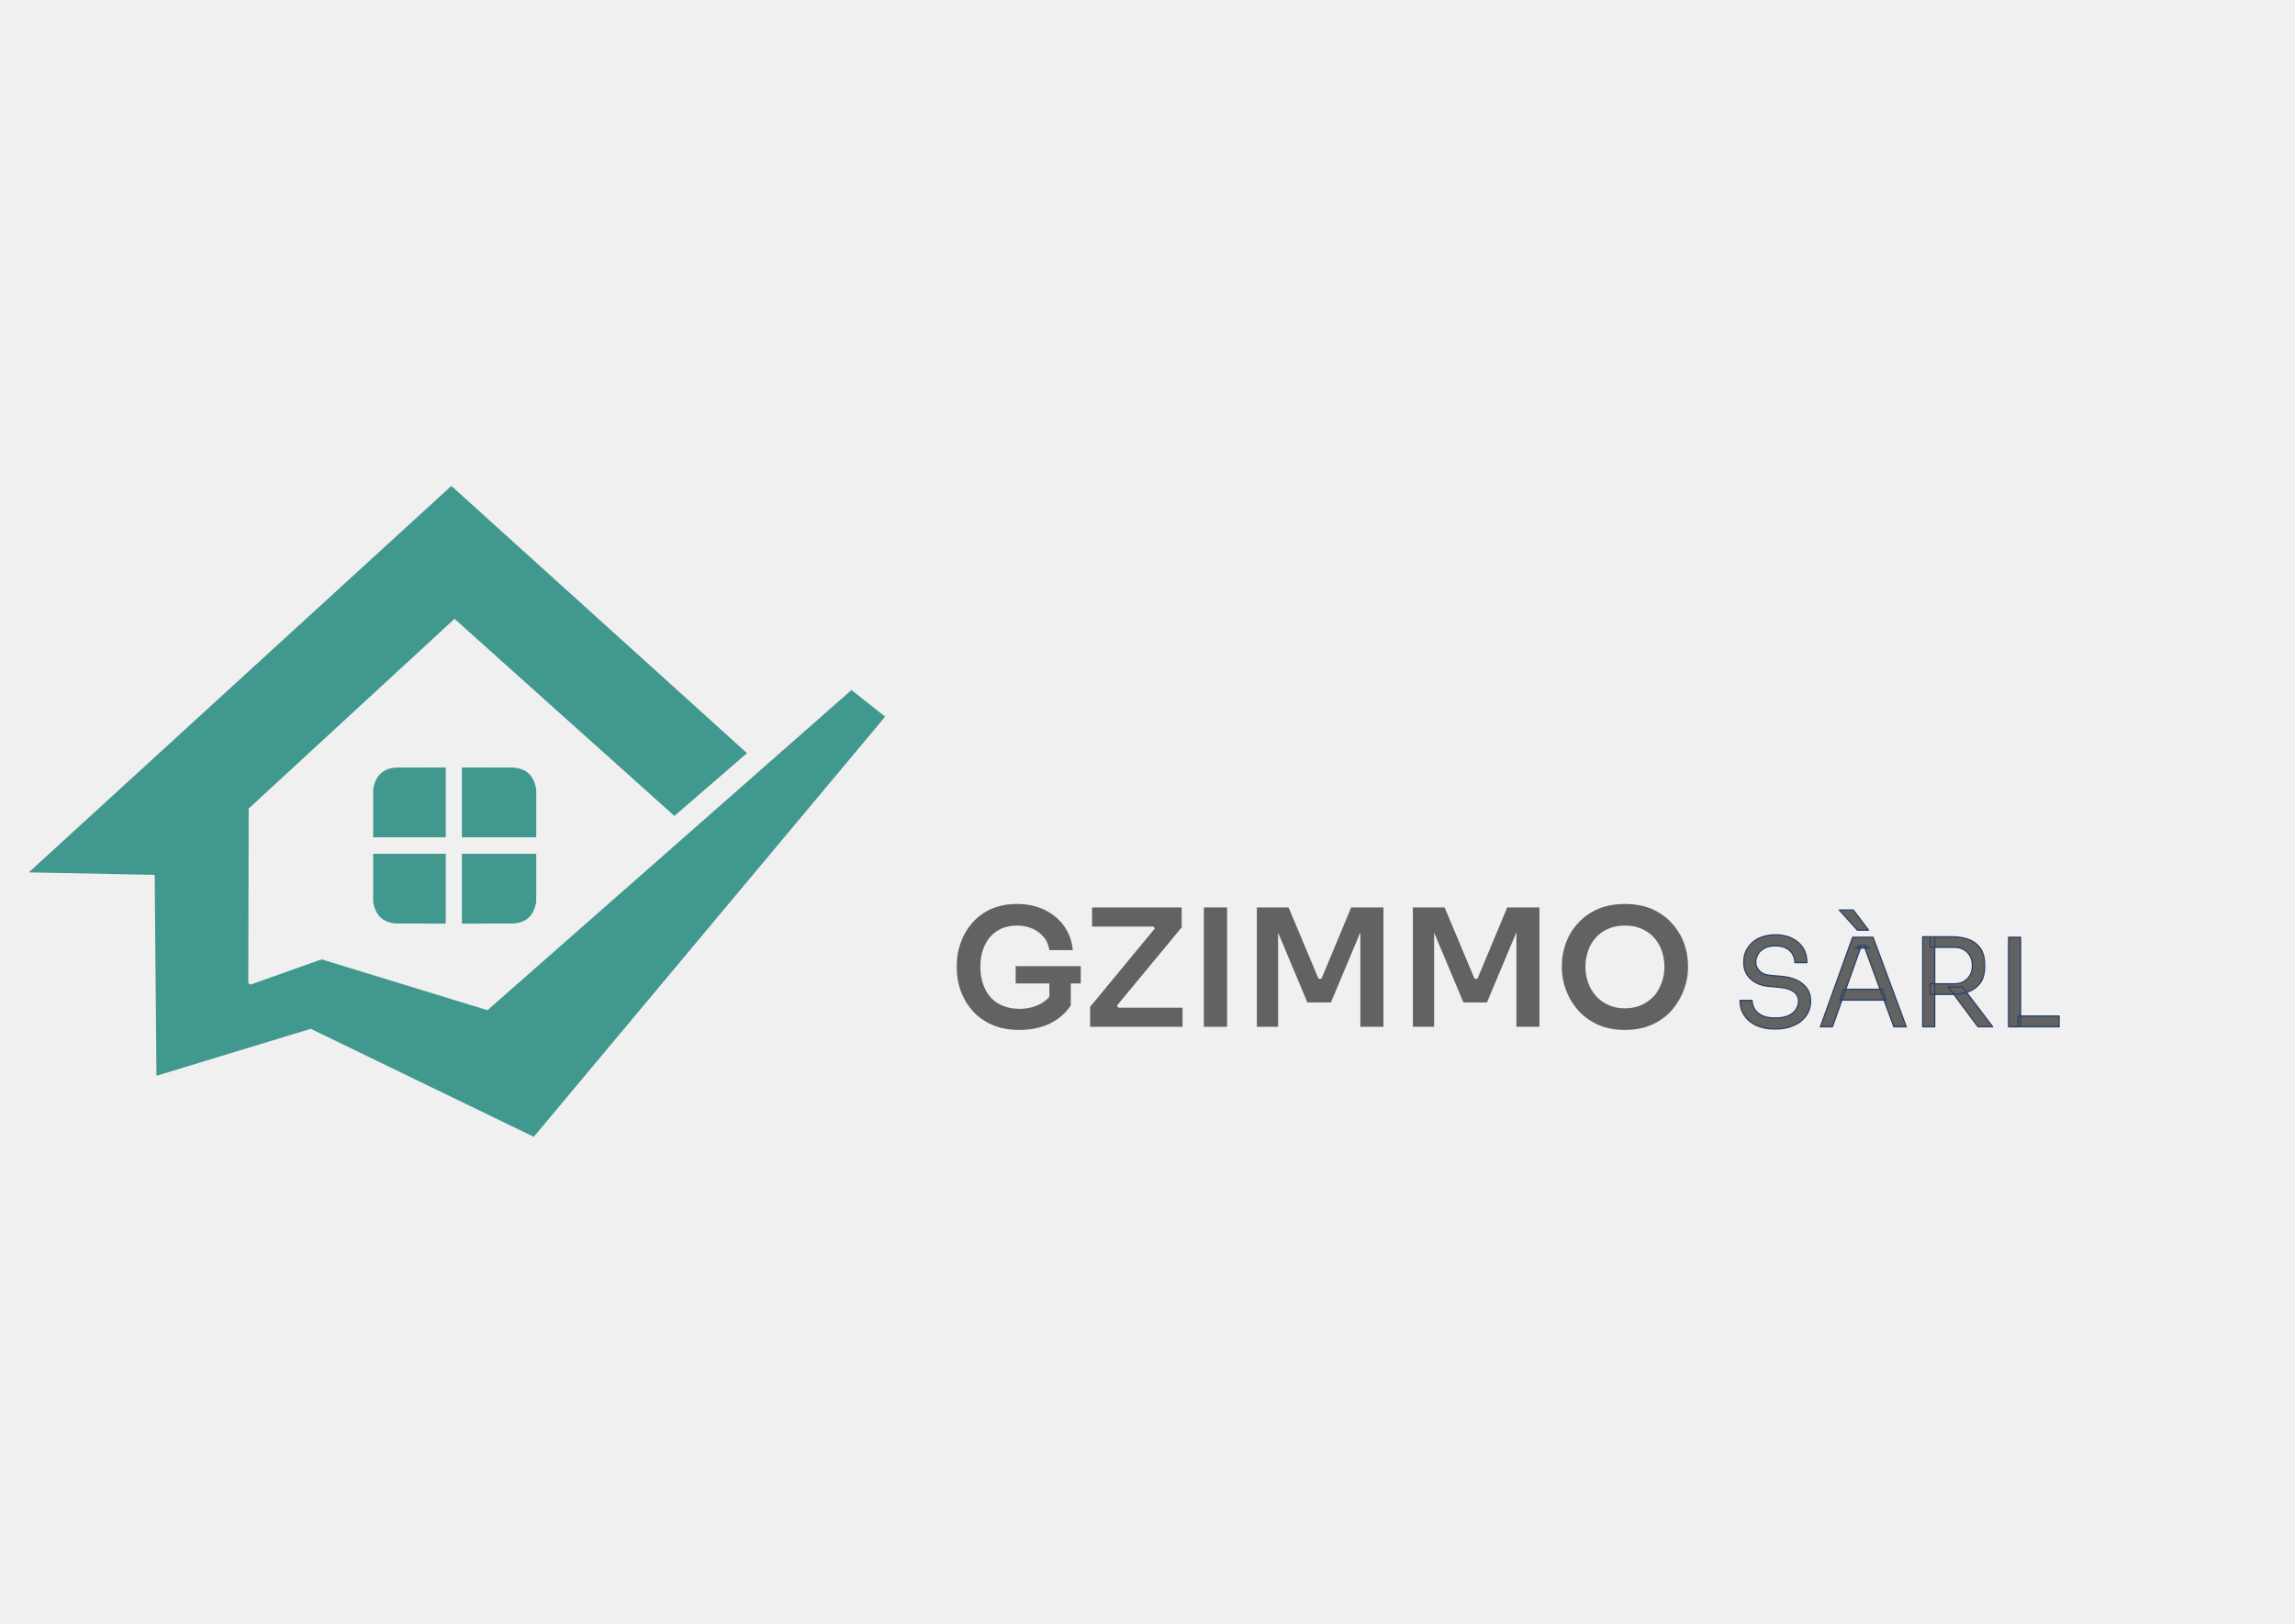
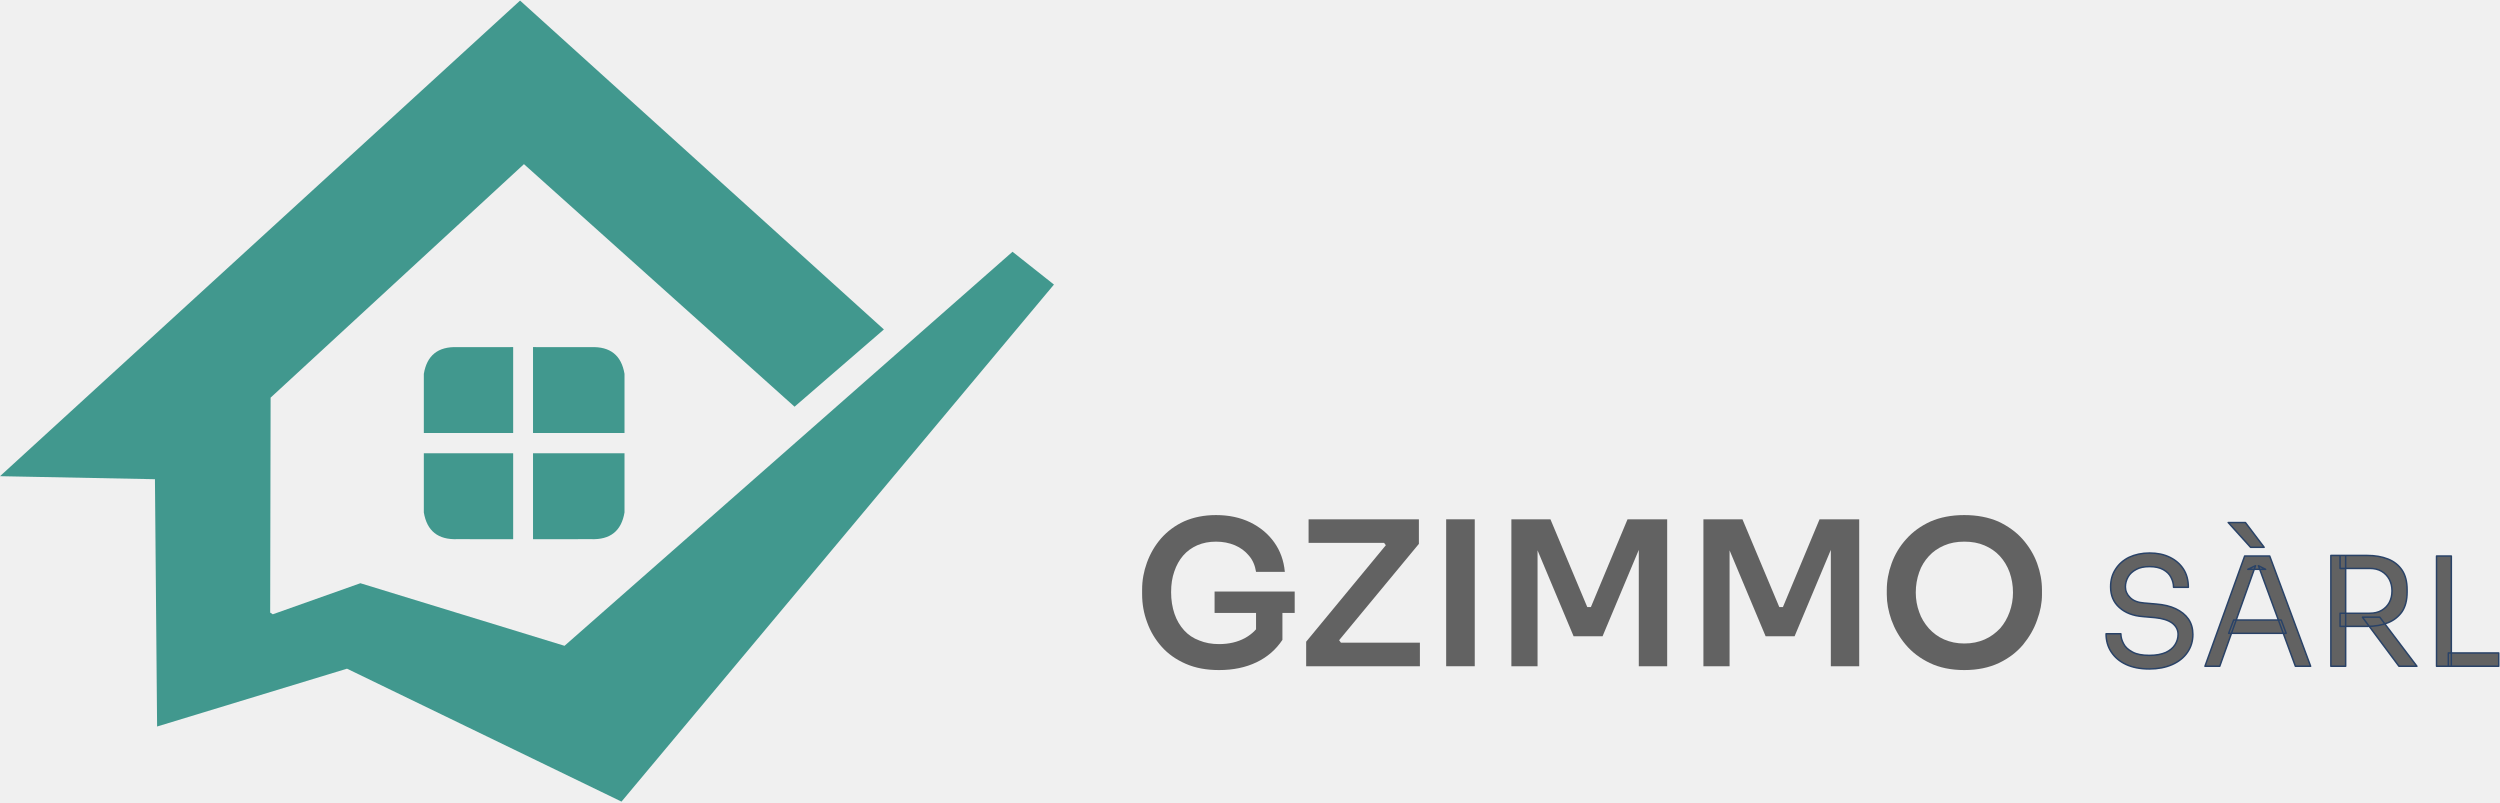
- <svg xmlns="http://www.w3.org/2000/svg" width="100%" height="100%" viewBox="0 0 3508 2481" version="1.1" xml:space="preserve" style="fill-rule:evenodd;clip-rule:evenodd;stroke-linecap:round;stroke-linejoin:round;stroke-miterlimit:1.5;">
+ <svg xmlns="http://www.w3.org/2000/svg" width="100%" height="100%" viewBox="44 742 3105 997" version="1.1" xml:space="preserve" style="fill-rule:evenodd;clip-rule:evenodd;stroke-linecap:round;stroke-linejoin:round;stroke-miterlimit:1.5;">
  <rect id="LOCKUP_HORIZONTAL" x="0" y="0" width="3507.874" height="2480.315" style="fill:none;" />
  <g id="LOCKUP_HORIZONTAL1">
    <g id="SYMBOLE">
      <g transform="matrix(0.536036,0,0,0.536036,-244.3874,452.7205)">
        <path d="M538,1643L1743,541L2586,1303L2379,1482L1752,920L1165,1461L1164,1959L1170,1963L1373,1891L1846,2036L2884,1123L2980,1199L1978,2397L1342,2089L902,2223L897,1650L538,1643Z" style="fill:#41988e;stroke:#fff;stroke-opacity:0;stroke-width:7.77px;" />
      </g>
      <g transform="matrix(-0.536036,0,0,0.536036,1634.419,452.7205)">
        <path d="M1778,1343.892L1907,1344C1952.334,1342.185 1977.92,1363.333 1985,1406L1985,1543L1778,1543L1778,1343.892Z" style="fill:#41988e;stroke:#fff;stroke-opacity:0;stroke-width:7.77px;" />
      </g>
      <g transform="matrix(0.536036,0,0,0.536036,-244.3874,452.7205)">
        <path d="M1773,1343.892L1907,1344C1952.334,1342.185 1977.92,1363.333 1985,1406L1985,1543L1773,1543L1773,1343.892Z" style="fill:#41988e;stroke:#fff;stroke-opacity:0;stroke-width:7.77px;" />
      </g>
      <g transform="matrix(0.536036,0,0,-0.536036,-244.3874,2132.064)">
        <path d="M1773,1343.892L1907,1344C1952.334,1342.185 1977.92,1363.333 1985,1406L1985,1543L1773,1543L1773,1343.892Z" style="fill:#41988e;stroke:#fff;stroke-opacity:0;stroke-width:7.77px;" />
      </g>
      <g transform="matrix(-0.536036,-0,0,-0.536036,1634.419,2132.064)">
        <path d="M1778,1343.892L1907,1344C1952.334,1342.185 1977.92,1363.333 1985,1406L1985,1543L1778,1543L1778,1343.892Z" style="fill:#41988e;stroke:#fff;stroke-opacity:0;stroke-width:7.77px;" />
      </g>
      <g transform="matrix(0.465037,0,0,0.465037,1158.692,1477.642)">
        <rect x="628.057" y="-384.528" width="3658.937" height="756" style="fill:#fff;fill-opacity:0;" />
        <g>
          <g transform="matrix(537.5916,0,0,537.5916,628.0574,197.4716)">
            <path d="M0.429,0.019C0.367,0.019 0.312,0.009 0.264,-0.012C0.216,-0.033 0.176,-0.061 0.144,-0.097C0.112,-0.133 0.088,-0.173 0.072,-0.218C0.055,-0.263 0.047,-0.31 0.047,-0.358L0.047,-0.381C0.047,-0.427 0.055,-0.471 0.071,-0.515C0.087,-0.559 0.11,-0.599 0.141,-0.635C0.172,-0.67 0.21,-0.699 0.256,-0.72C0.302,-0.74 0.354,-0.751 0.414,-0.751C0.478,-0.751 0.534,-0.739 0.584,-0.715C0.633,-0.691 0.673,-0.658 0.703,-0.616C0.733,-0.574 0.751,-0.525 0.756,-0.469L0.613,-0.469C0.608,-0.5 0.597,-0.527 0.578,-0.549C0.559,-0.572 0.536,-0.589 0.508,-0.601C0.479,-0.613 0.448,-0.619 0.414,-0.619C0.38,-0.619 0.349,-0.613 0.321,-0.601C0.294,-0.589 0.27,-0.572 0.251,-0.55C0.232,-0.528 0.217,-0.501 0.207,-0.471C0.196,-0.44 0.191,-0.406 0.191,-0.368C0.191,-0.328 0.197,-0.292 0.208,-0.26C0.219,-0.228 0.235,-0.201 0.256,-0.178C0.276,-0.156 0.301,-0.139 0.331,-0.128C0.36,-0.116 0.393,-0.11 0.429,-0.11C0.478,-0.11 0.521,-0.12 0.558,-0.14C0.594,-0.16 0.621,-0.187 0.638,-0.22L0.613,-0.105L0.613,-0.293L0.744,-0.293L0.744,-0.131C0.712,-0.083 0.67,-0.046 0.616,-0.02C0.562,0.006 0.5,0.019 0.429,0.019ZM0.407,-0.265L0.407,-0.371L0.805,-0.371L0.805,-0.265L0.407,-0.265Z" style="fill:#626262;fill-rule:nonzero;" />
          </g>
          <g transform="matrix(537.5916,0,0,537.5916,1066.732,197.4716)">
            <path d="M0.046,-0L0.046,-0.122L0.449,-0.61L0.451,-0.589L0.421,-0.629L0.441,-0.613L0.058,-0.613L0.058,-0.73L0.606,-0.73L0.606,-0.608L0.202,-0.12L0.199,-0.144L0.232,-0.099L0.208,-0.117L0.611,-0.117L0.611,-0L0.046,-0Z" style="fill:#626262;fill-rule:nonzero;" />
          </g>
          <g transform="matrix(537.5916,0,0,537.5916,1415.898,197.4716)">
            <rect x="0.092" y="-0.73" width="0.142" height="0.73" style="fill:#626262;fill-rule:nonzero;" />
          </g>
          <g transform="matrix(537.5916,0,0,537.5916,1591.153,197.4716)">
            <path d="M0.09,-0L0.09,-0.73L0.284,-0.73L0.467,-0.294L0.485,-0.294L0.667,-0.73L0.864,-0.73L0.864,-0L0.723,-0L0.723,-0.623L0.741,-0.621L0.543,-0.149L0.399,-0.149L0.201,-0.621L0.22,-0.623L0.22,-0L0.09,-0Z" style="fill:#626262;fill-rule:nonzero;" />
          </g>
          <g transform="matrix(537.5916,0,0,537.5916,2104.015,197.4716)">
            <path d="M0.09,-0L0.09,-0.73L0.284,-0.73L0.467,-0.294L0.485,-0.294L0.667,-0.73L0.864,-0.73L0.864,-0L0.723,-0L0.723,-0.623L0.741,-0.621L0.543,-0.149L0.399,-0.149L0.201,-0.621L0.22,-0.623L0.22,-0L0.09,-0Z" style="fill:#626262;fill-rule:nonzero;" />
          </g>
          <g transform="matrix(537.5916,0,0,537.5916,2616.877,197.4716)">
            <path d="M0.432,0.019C0.366,0.019 0.309,0.007 0.261,-0.016C0.213,-0.039 0.173,-0.069 0.141,-0.107C0.109,-0.145 0.086,-0.186 0.07,-0.23C0.055,-0.273 0.047,-0.315 0.047,-0.356L0.047,-0.378C0.047,-0.423 0.055,-0.467 0.071,-0.511C0.087,-0.555 0.111,-0.596 0.144,-0.632C0.176,-0.668 0.216,-0.697 0.264,-0.719C0.312,-0.74 0.368,-0.751 0.432,-0.751C0.496,-0.751 0.552,-0.74 0.601,-0.719C0.648,-0.697 0.689,-0.668 0.721,-0.632C0.753,-0.596 0.778,-0.555 0.794,-0.511C0.81,-0.467 0.818,-0.423 0.818,-0.378L0.818,-0.356C0.818,-0.315 0.81,-0.273 0.794,-0.23C0.779,-0.186 0.755,-0.145 0.724,-0.107C0.692,-0.069 0.652,-0.039 0.604,-0.016C0.555,0.007 0.498,0.019 0.432,0.019ZM0.432,-0.113C0.47,-0.113 0.503,-0.12 0.533,-0.133C0.563,-0.146 0.588,-0.165 0.61,-0.188C0.631,-0.212 0.646,-0.239 0.657,-0.269C0.668,-0.299 0.674,-0.332 0.674,-0.366C0.674,-0.402 0.668,-0.436 0.657,-0.467C0.646,-0.497 0.63,-0.524 0.609,-0.547C0.588,-0.57 0.563,-0.587 0.533,-0.6C0.503,-0.613 0.47,-0.619 0.432,-0.619C0.395,-0.619 0.362,-0.613 0.332,-0.6C0.302,-0.587 0.277,-0.57 0.256,-0.547C0.235,-0.524 0.218,-0.497 0.208,-0.467C0.197,-0.436 0.191,-0.402 0.191,-0.366C0.191,-0.332 0.197,-0.299 0.208,-0.269C0.218,-0.239 0.235,-0.212 0.256,-0.188C0.277,-0.165 0.302,-0.146 0.332,-0.133C0.362,-0.12 0.395,-0.113 0.432,-0.113Z" style="fill:#626262;fill-rule:nonzero;" />
          </g>
        </g>
        <g>
          <g transform="matrix(403.1937,0,0,403.1937,3205.225,197.4716)">
            <path d="M0.343,0.018C0.282,0.018 0.231,0.008 0.188,-0.012C0.145,-0.032 0.113,-0.06 0.09,-0.095C0.067,-0.13 0.056,-0.17 0.056,-0.215L0.154,-0.215C0.154,-0.193 0.16,-0.171 0.172,-0.149C0.183,-0.127 0.203,-0.109 0.231,-0.094C0.258,-0.079 0.296,-0.072 0.343,-0.072C0.387,-0.072 0.423,-0.079 0.451,-0.091C0.479,-0.104 0.5,-0.122 0.513,-0.143C0.526,-0.164 0.533,-0.186 0.533,-0.211C0.533,-0.241 0.52,-0.266 0.494,-0.286C0.468,-0.305 0.43,-0.317 0.38,-0.322L0.299,-0.329C0.234,-0.334 0.183,-0.354 0.144,-0.389C0.105,-0.424 0.086,-0.469 0.086,-0.526C0.086,-0.571 0.097,-0.61 0.119,-0.643C0.14,-0.676 0.17,-0.703 0.209,-0.722C0.248,-0.74 0.293,-0.75 0.344,-0.75C0.395,-0.75 0.439,-0.741 0.478,-0.722C0.517,-0.703 0.547,-0.677 0.569,-0.643C0.59,-0.61 0.601,-0.57 0.601,-0.523L0.503,-0.523C0.503,-0.546 0.497,-0.568 0.486,-0.589C0.476,-0.61 0.458,-0.627 0.435,-0.64C0.412,-0.653 0.381,-0.66 0.344,-0.66C0.308,-0.66 0.278,-0.654 0.255,-0.641C0.231,-0.628 0.213,-0.612 0.202,-0.592C0.19,-0.571 0.184,-0.549 0.184,-0.526C0.184,-0.499 0.194,-0.476 0.215,-0.455C0.236,-0.434 0.266,-0.422 0.307,-0.419L0.388,-0.412C0.438,-0.408 0.481,-0.398 0.517,-0.381C0.554,-0.363 0.582,-0.341 0.602,-0.312C0.621,-0.284 0.631,-0.25 0.631,-0.211C0.631,-0.166 0.619,-0.127 0.595,-0.092C0.571,-0.057 0.537,-0.03 0.494,-0.011C0.451,0.008 0.4,0.018 0.343,0.018Z" style="fill:#626262;fill-rule:nonzero;stroke:#294267;stroke-width:0.01px;stroke-linecap:butt;stroke-miterlimit:2;" />
          </g>
          <g transform="matrix(403.1937,0,0,403.1937,3480.607,197.4716)">
            <path d="M0.028,-0L0.291,-0.73L0.457,-0.73L0.728,-0L0.627,-0L0.382,-0.666L0.43,-0.642L0.312,-0.642L0.363,-0.666L0.126,-0L0.028,-0ZM0.185,-0.218L0.218,-0.306L0.533,-0.306L0.566,-0.218L0.185,-0.218ZM0.33,-0.788L0.182,-0.952L0.296,-0.952L0.42,-0.788L0.33,-0.788Z" style="fill:#626262;fill-rule:nonzero;stroke:#294267;stroke-width:0.01px;stroke-linecap:butt;stroke-miterlimit:2;" />
          </g>
          <g transform="matrix(403.1937,0,0,403.1937,3785.421,197.4716)">
            <path d="M0.106,-0L0.106,-0.734L0.204,-0.734L0.204,-0L0.106,-0ZM0.557,-0L0.315,-0.325L0.43,-0.325L0.676,-0L0.557,-0ZM0.167,-0.264L0.167,-0.351L0.363,-0.351C0.394,-0.351 0.42,-0.357 0.442,-0.37C0.464,-0.383 0.481,-0.4 0.493,-0.422C0.505,-0.445 0.511,-0.47 0.511,-0.499C0.511,-0.528 0.505,-0.553 0.493,-0.576C0.481,-0.598 0.464,-0.616 0.442,-0.629C0.42,-0.642 0.394,-0.648 0.363,-0.648L0.167,-0.648L0.167,-0.734L0.345,-0.734C0.398,-0.734 0.445,-0.726 0.485,-0.71C0.525,-0.694 0.556,-0.669 0.578,-0.636C0.6,-0.603 0.611,-0.56 0.611,-0.507L0.611,-0.491C0.611,-0.438 0.6,-0.395 0.578,-0.362C0.555,-0.329 0.524,-0.304 0.484,-0.288C0.445,-0.272 0.398,-0.264 0.345,-0.264L0.167,-0.264Z" style="fill:#626262;fill-rule:nonzero;stroke:#294267;stroke-width:0.01px;stroke-linecap:butt;stroke-miterlimit:2;" />
          </g>
          <g transform="matrix(403.1937,0,0,403.1937,4067.657,197.4716)">
            <path d="M0.106,-0L0.106,-0.73L0.204,-0.73L0.204,-0L0.106,-0ZM0.184,-0L0.184,-0.088L0.518,-0.088L0.518,-0L0.184,-0Z" style="fill:#626262;fill-rule:nonzero;stroke:#294267;stroke-width:0.01px;stroke-linecap:butt;stroke-miterlimit:2;" />
          </g>
        </g>
      </g>
    </g>
  </g>
</svg>
